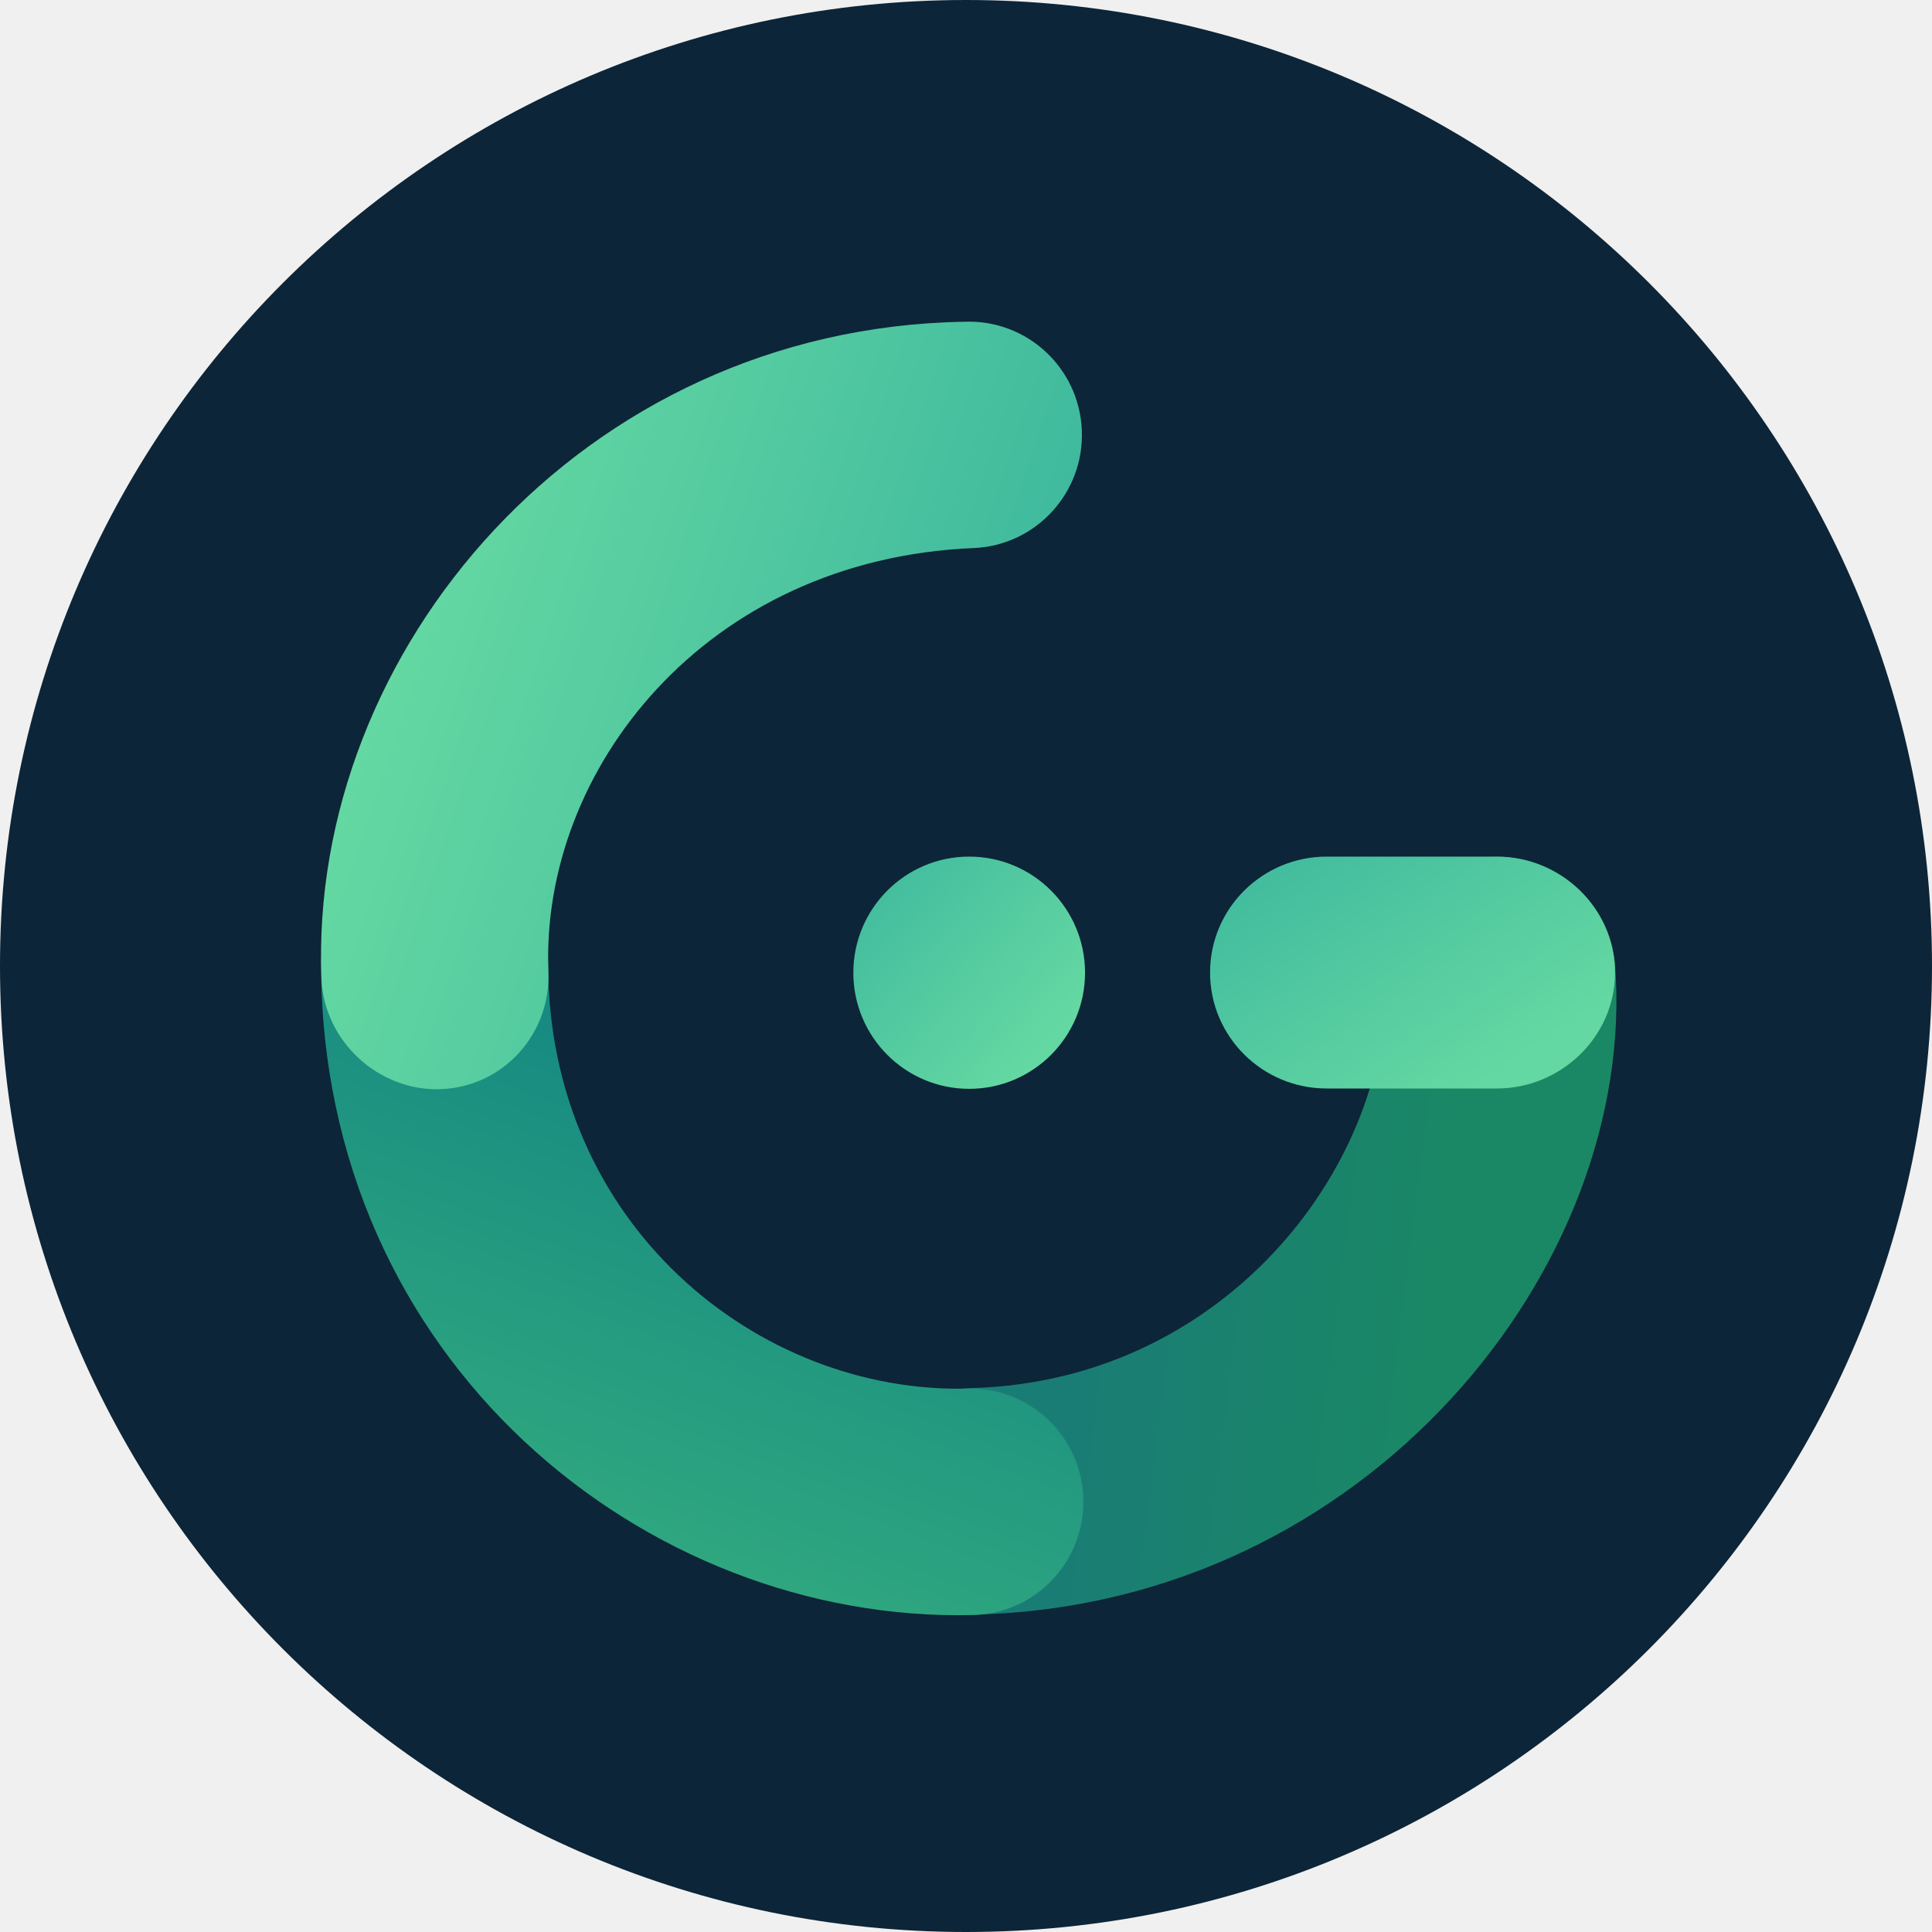
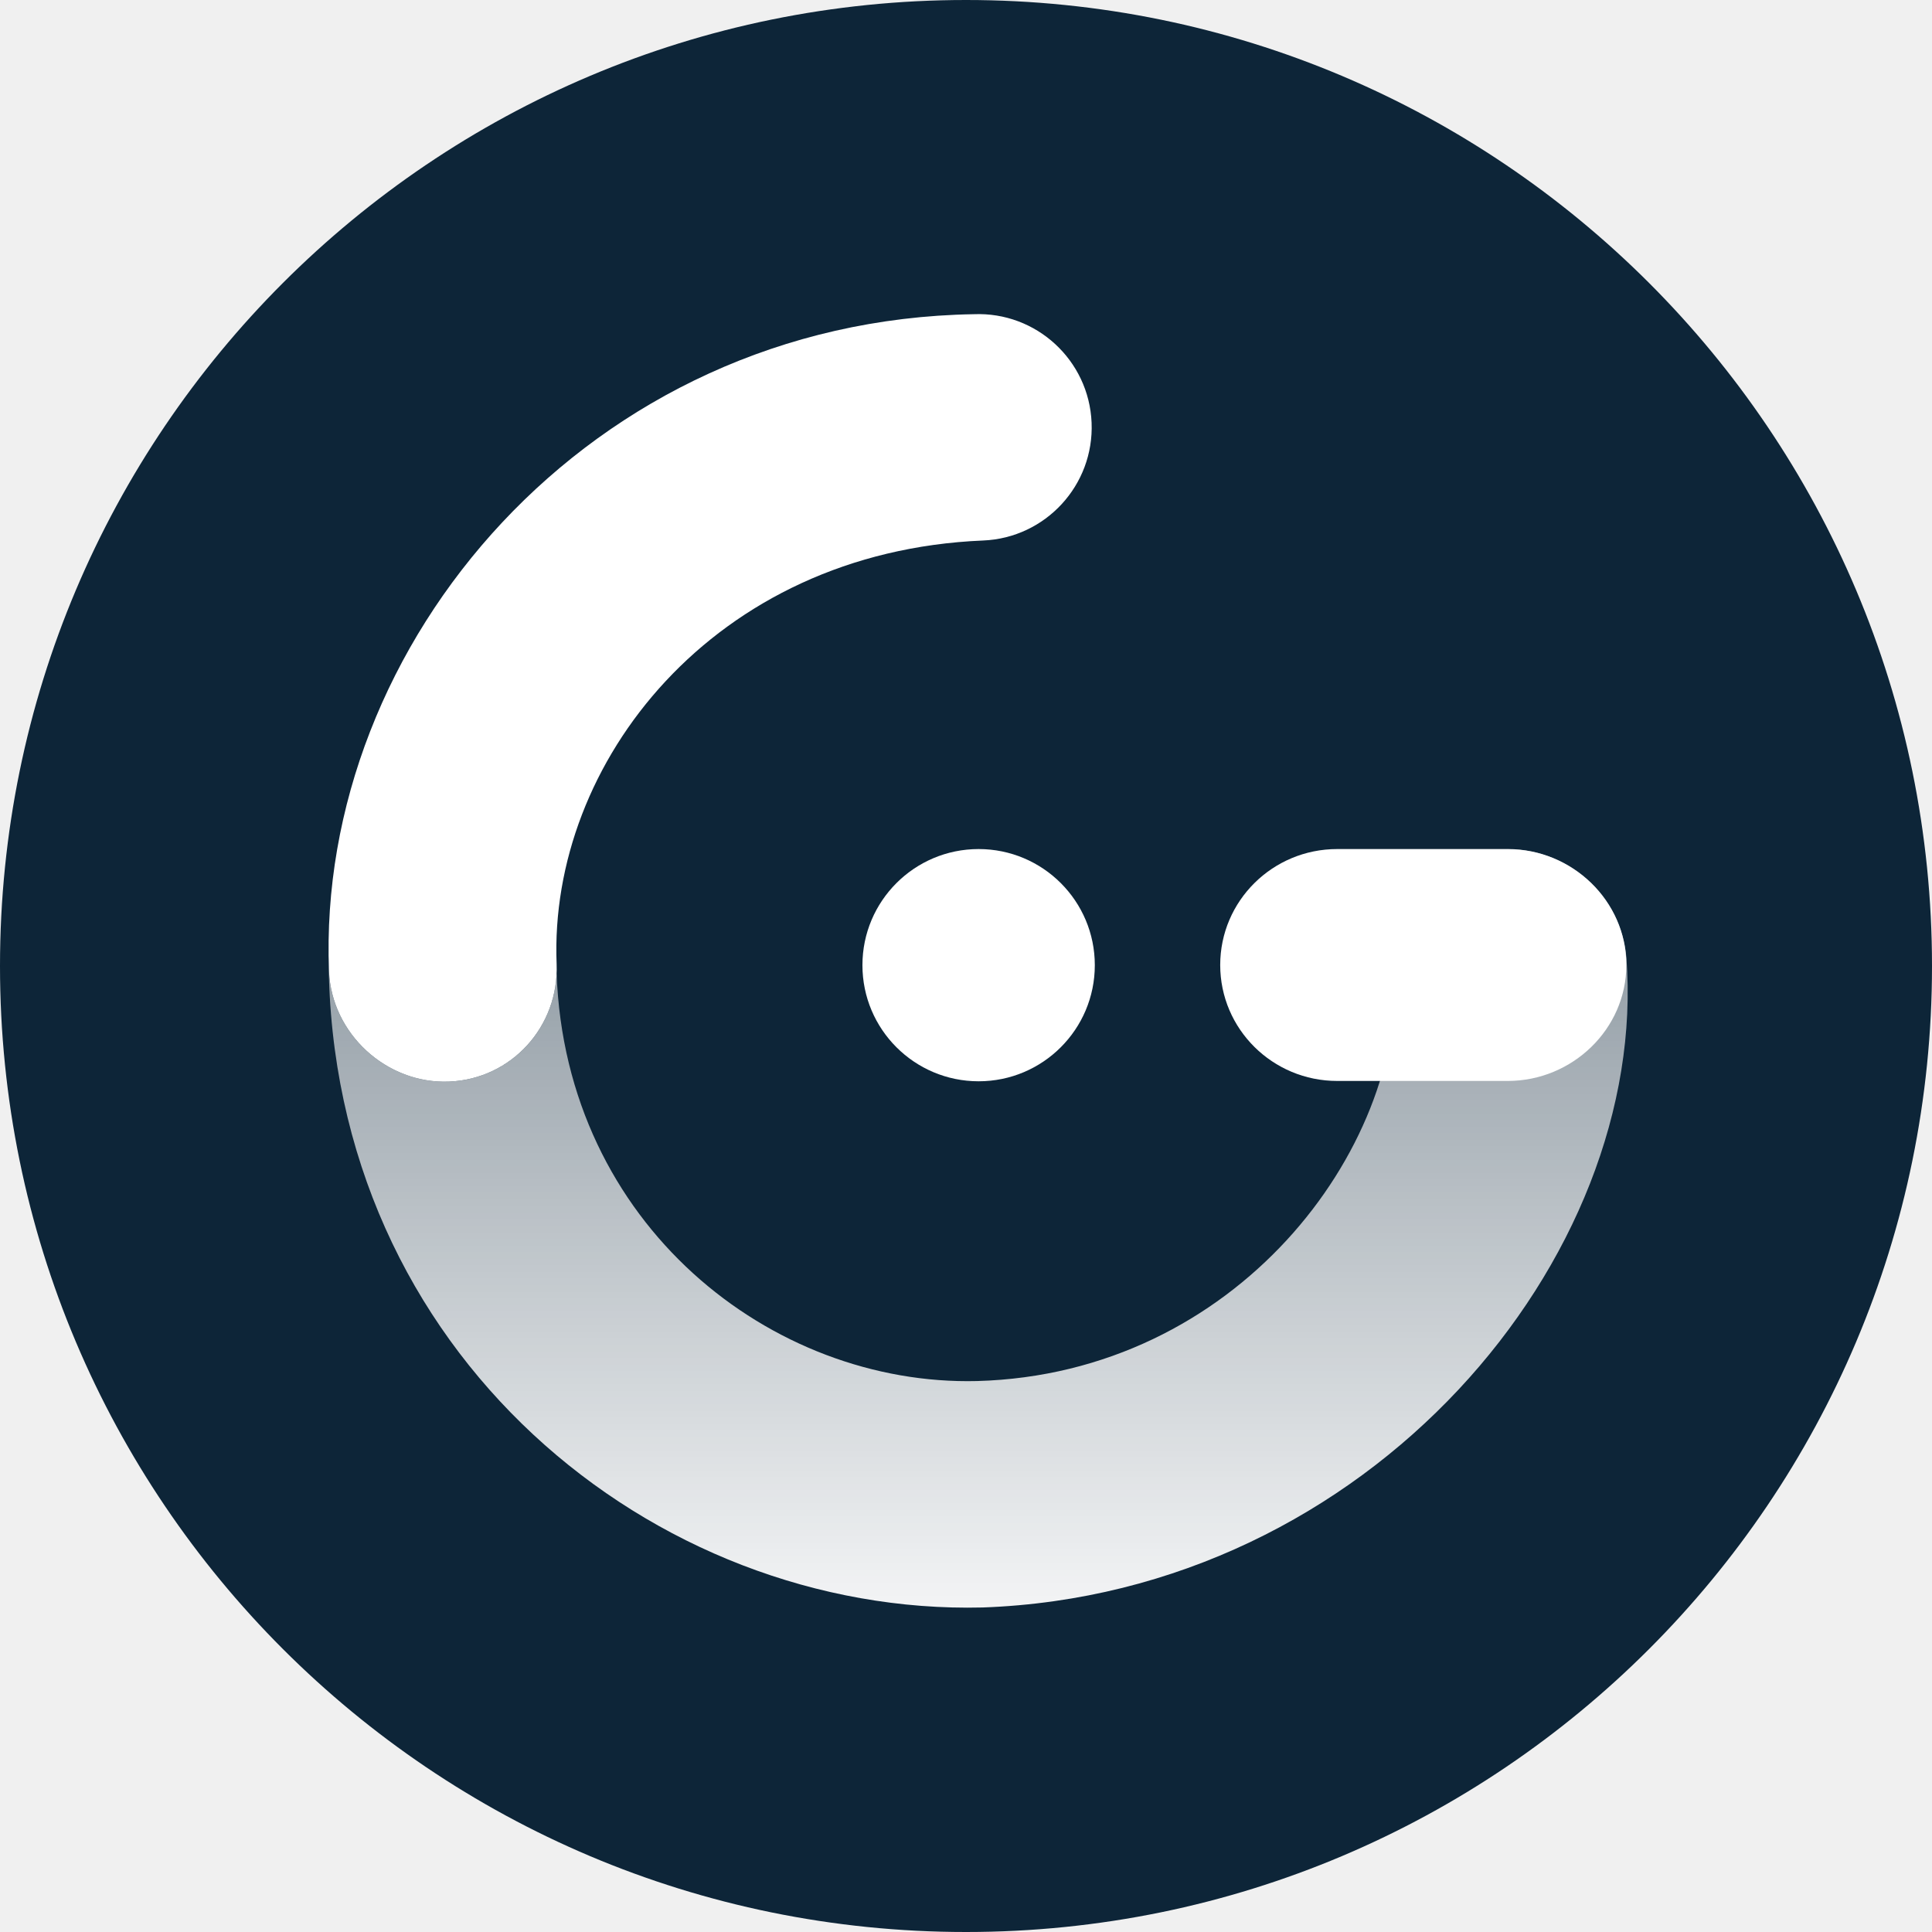
<svg xmlns="http://www.w3.org/2000/svg" width="512" height="512" viewBox="0 0 512 512" fill="none">
  <rect width="512" height="512" rx="256" fill="#0D2538" />
-   <path fill-rule="evenodd" clip-rule="evenodd" d="M395.449 227.098C411.96 226.303 426.575 239.112 428 255.638C434.176 335.58 362.331 424.985 259.229 427.85C242.706 428.309 228.94 415.249 228.482 398.68C228.025 382.111 241.048 368.307 257.571 367.848C325.97 365.947 369.301 306.869 366.988 258.514C366.196 241.957 378.939 227.892 395.449 227.098Z" fill="url(#paint0_linear)" />
-   <path fill-rule="evenodd" clip-rule="evenodd" d="M115.322 225.395C131.851 225.395 145.251 238.832 145.251 255.408C145.251 324.59 200.878 369.364 256.439 367.993C272.963 367.585 286.689 380.687 287.095 397.258C287.502 413.828 274.436 427.592 257.911 428C171.026 430.144 85.095 360.584 85.095 255.408C85.095 238.832 98.792 225.395 115.322 225.395Z" fill="url(#paint1_linear)" />
-   <path d="M320.681 257.735C320.681 240.765 334.523 227.008 351.598 227.008H396.655C413.73 227.008 428 240.765 428 257.735C428 274.705 413.73 288.462 396.655 288.462H351.598C334.523 288.462 320.681 274.705 320.681 257.735Z" fill="url(#paint2_linear)" />
-   <path d="M226.142 257.78C226.142 240.785 239.896 227.008 256.844 227.008C273.792 227.008 287.546 240.785 287.546 257.78C287.546 274.775 273.792 288.552 256.844 288.552C239.896 288.552 226.142 274.775 226.142 257.78Z" fill="url(#paint3_linear)" />
-   <path fill-rule="evenodd" clip-rule="evenodd" d="M286.696 114.008C287.382 130.569 274.549 144.552 258.034 145.24C186.74 148.209 143.215 204.243 145.334 257.449C145.993 274.011 133.407 287.974 116.891 288.635C100.374 289.296 85.85 275.93 85.19 259.367C81.738 172.664 153.932 86.95 255.55 85.267C272.066 84.579 286.01 97.447 286.696 114.008Z" fill="url(#paint4_linear)" />
+   <path d="M323.368 255.735C323.368 238.765 337.25 225.008 354.375 225.008H399.563C416.688 225.008 431 238.765 431 255.735C431 272.705 416.688 286.462 399.563 286.462H354.375C337.25 286.462 323.368 272.705 323.368 255.735Z" fill="white" />
+   <path d="M228.554 255.78C228.554 238.785 242.348 225.008 259.345 225.008C276.342 225.008 290.137 238.785 290.137 255.78C290.137 272.775 276.342 286.552 259.345 286.552C242.348 286.552 228.554 272.775 228.554 255.78Z" fill="white" />
+   <path fill-rule="evenodd" clip-rule="evenodd" d="M289.284 112.008C289.971 128.569 277.102 142.552 260.538 143.24C189.036 146.209 145.385 202.243 147.51 255.449C148.171 272.011 135.548 285.974 118.983 286.635C102.419 287.296 87.852 273.93 87.191 257.367C83.728 170.664 156.133 84.95 258.047 83.267C274.611 82.579 288.596 95.447 289.284 112.008Z" fill="white" />
+   <path fill-rule="evenodd" clip-rule="evenodd" d="M87.097 254.154C87.503 358.913 173.483 428.138 260.415 425.999C363.033 422.337 437.165 333.203 431 253.637C429.57 237.112 414.913 224.303 398.354 225.097C381.795 225.892 369.016 239.957 369.81 256.513C372.13 304.869 327.536 364.092 258.938 365.993C204.449 367.333 149.897 324.551 147.508 257.968C146.87 273.404 134.701 286.008 118.983 286.635C102.419 287.296 87.852 273.93 87.19 257.367C87.148 256.296 87.116 255.225 87.097 254.154Z" fill="url(#paint0_linear)" />
  <defs>
-     <linearGradient id="paint0_linear" x1="269.802" y1="499.697" x2="363.377" y2="511.725" gradientUnits="userSpaceOnUse">
-       <stop stop-color="#1A7D75" />
-       <stop offset="1" stop-color="#1A8864" />
-     </linearGradient>
-     <linearGradient id="paint1_linear" x1="96.402" y1="247.925" x2="49.267" y2="371.855" gradientUnits="userSpaceOnUse">
-       <stop offset="0.013" stop-color="#168A81" />
-       <stop offset="1" stop-color="#31A97F" />
-     </linearGradient>
-     <linearGradient id="paint2_linear" x1="165.819" y1="264.17" x2="245.175" y2="384.491" gradientUnits="userSpaceOnUse">
-       <stop stop-color="#27A59B" />
-       <stop offset="1" stop-color="#64D8A2" />
-     </linearGradient>
-     <linearGradient id="paint3_linear" x1="137.536" y1="264.224" x2="223.107" y2="338.352" gradientUnits="userSpaceOnUse">
-       <stop stop-color="#27A59B" />
-       <stop offset="1" stop-color="#64D8A2" />
-     </linearGradient>
-     <linearGradient id="paint4_linear" x1="511.85" y1="-203.453" x2="259.997" y2="-288.462" gradientUnits="userSpaceOnUse">
-       <stop stop-color="#27A59B" />
-       <stop offset="1" stop-color="#64D8A2" />
+     <linearGradient id="paint0_linear" x1="259" y1="426" x2="259" y2="224.964" gradientUnits="userSpaceOnUse">
+       <stop stop-color="white" stop-opacity="0.95" />
+       <stop offset="1" stop-color="white" stop-opacity="0.5" />
    </linearGradient>
  </defs>
</svg>
